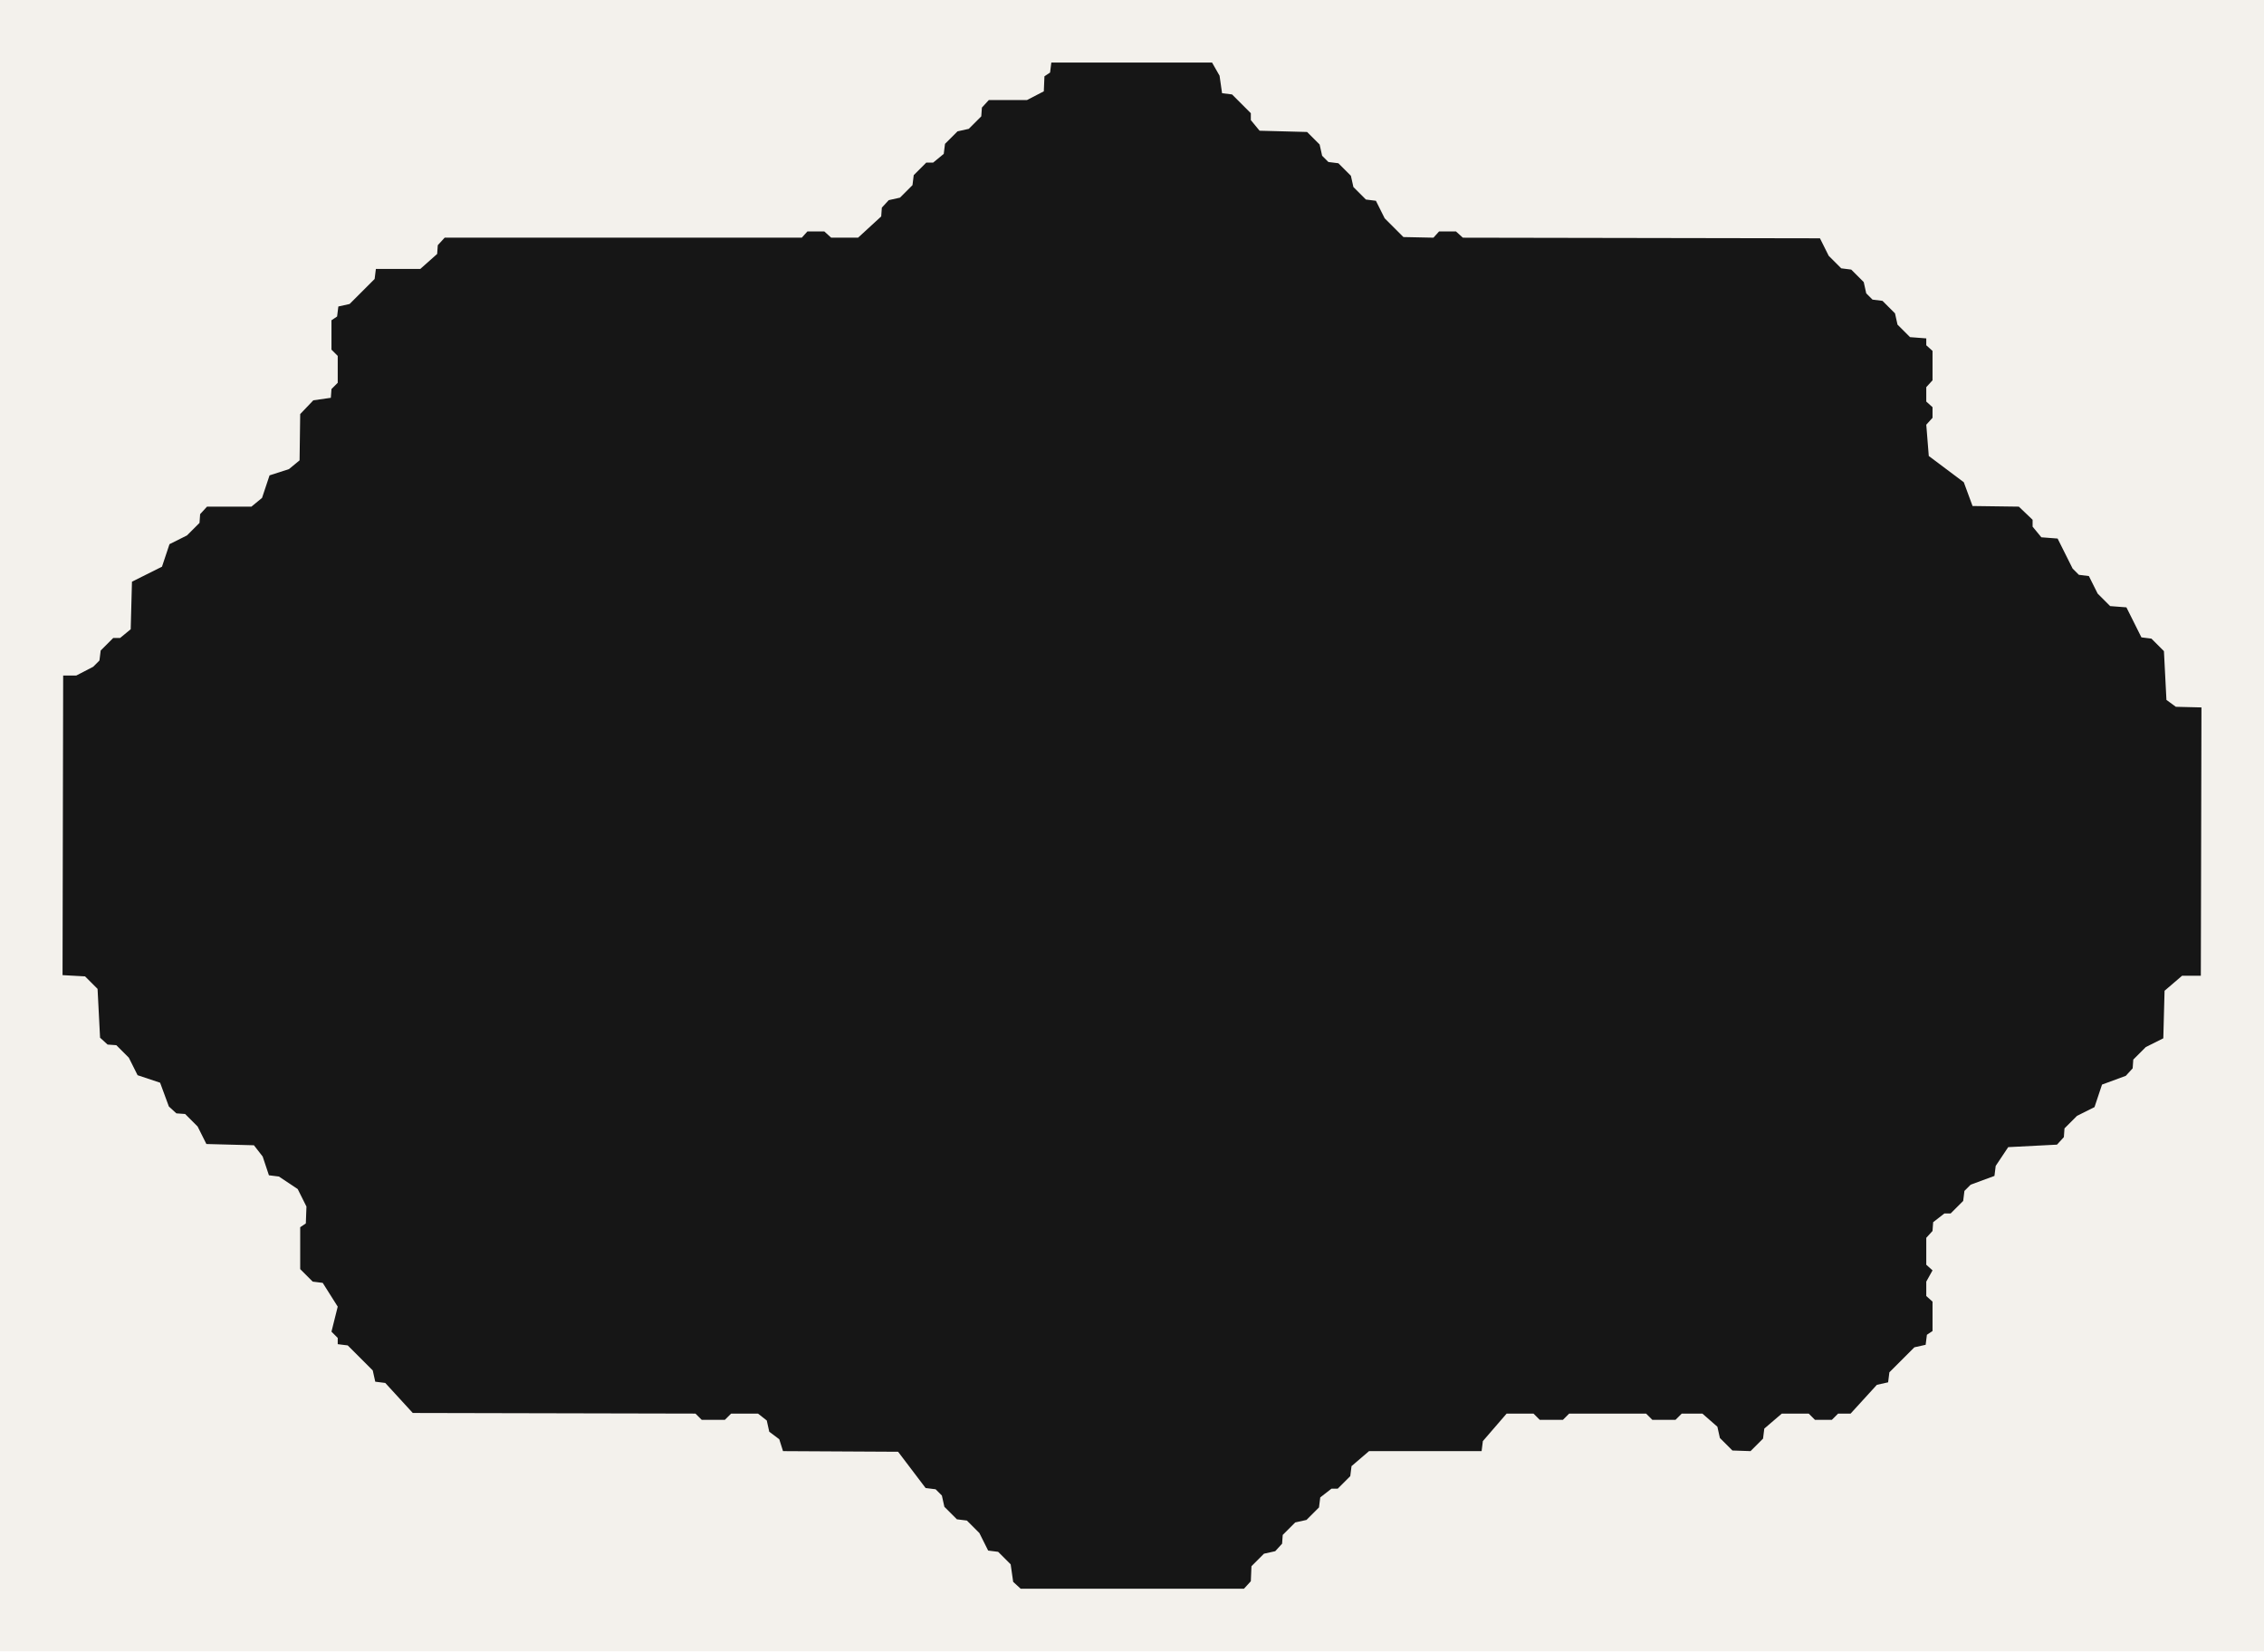
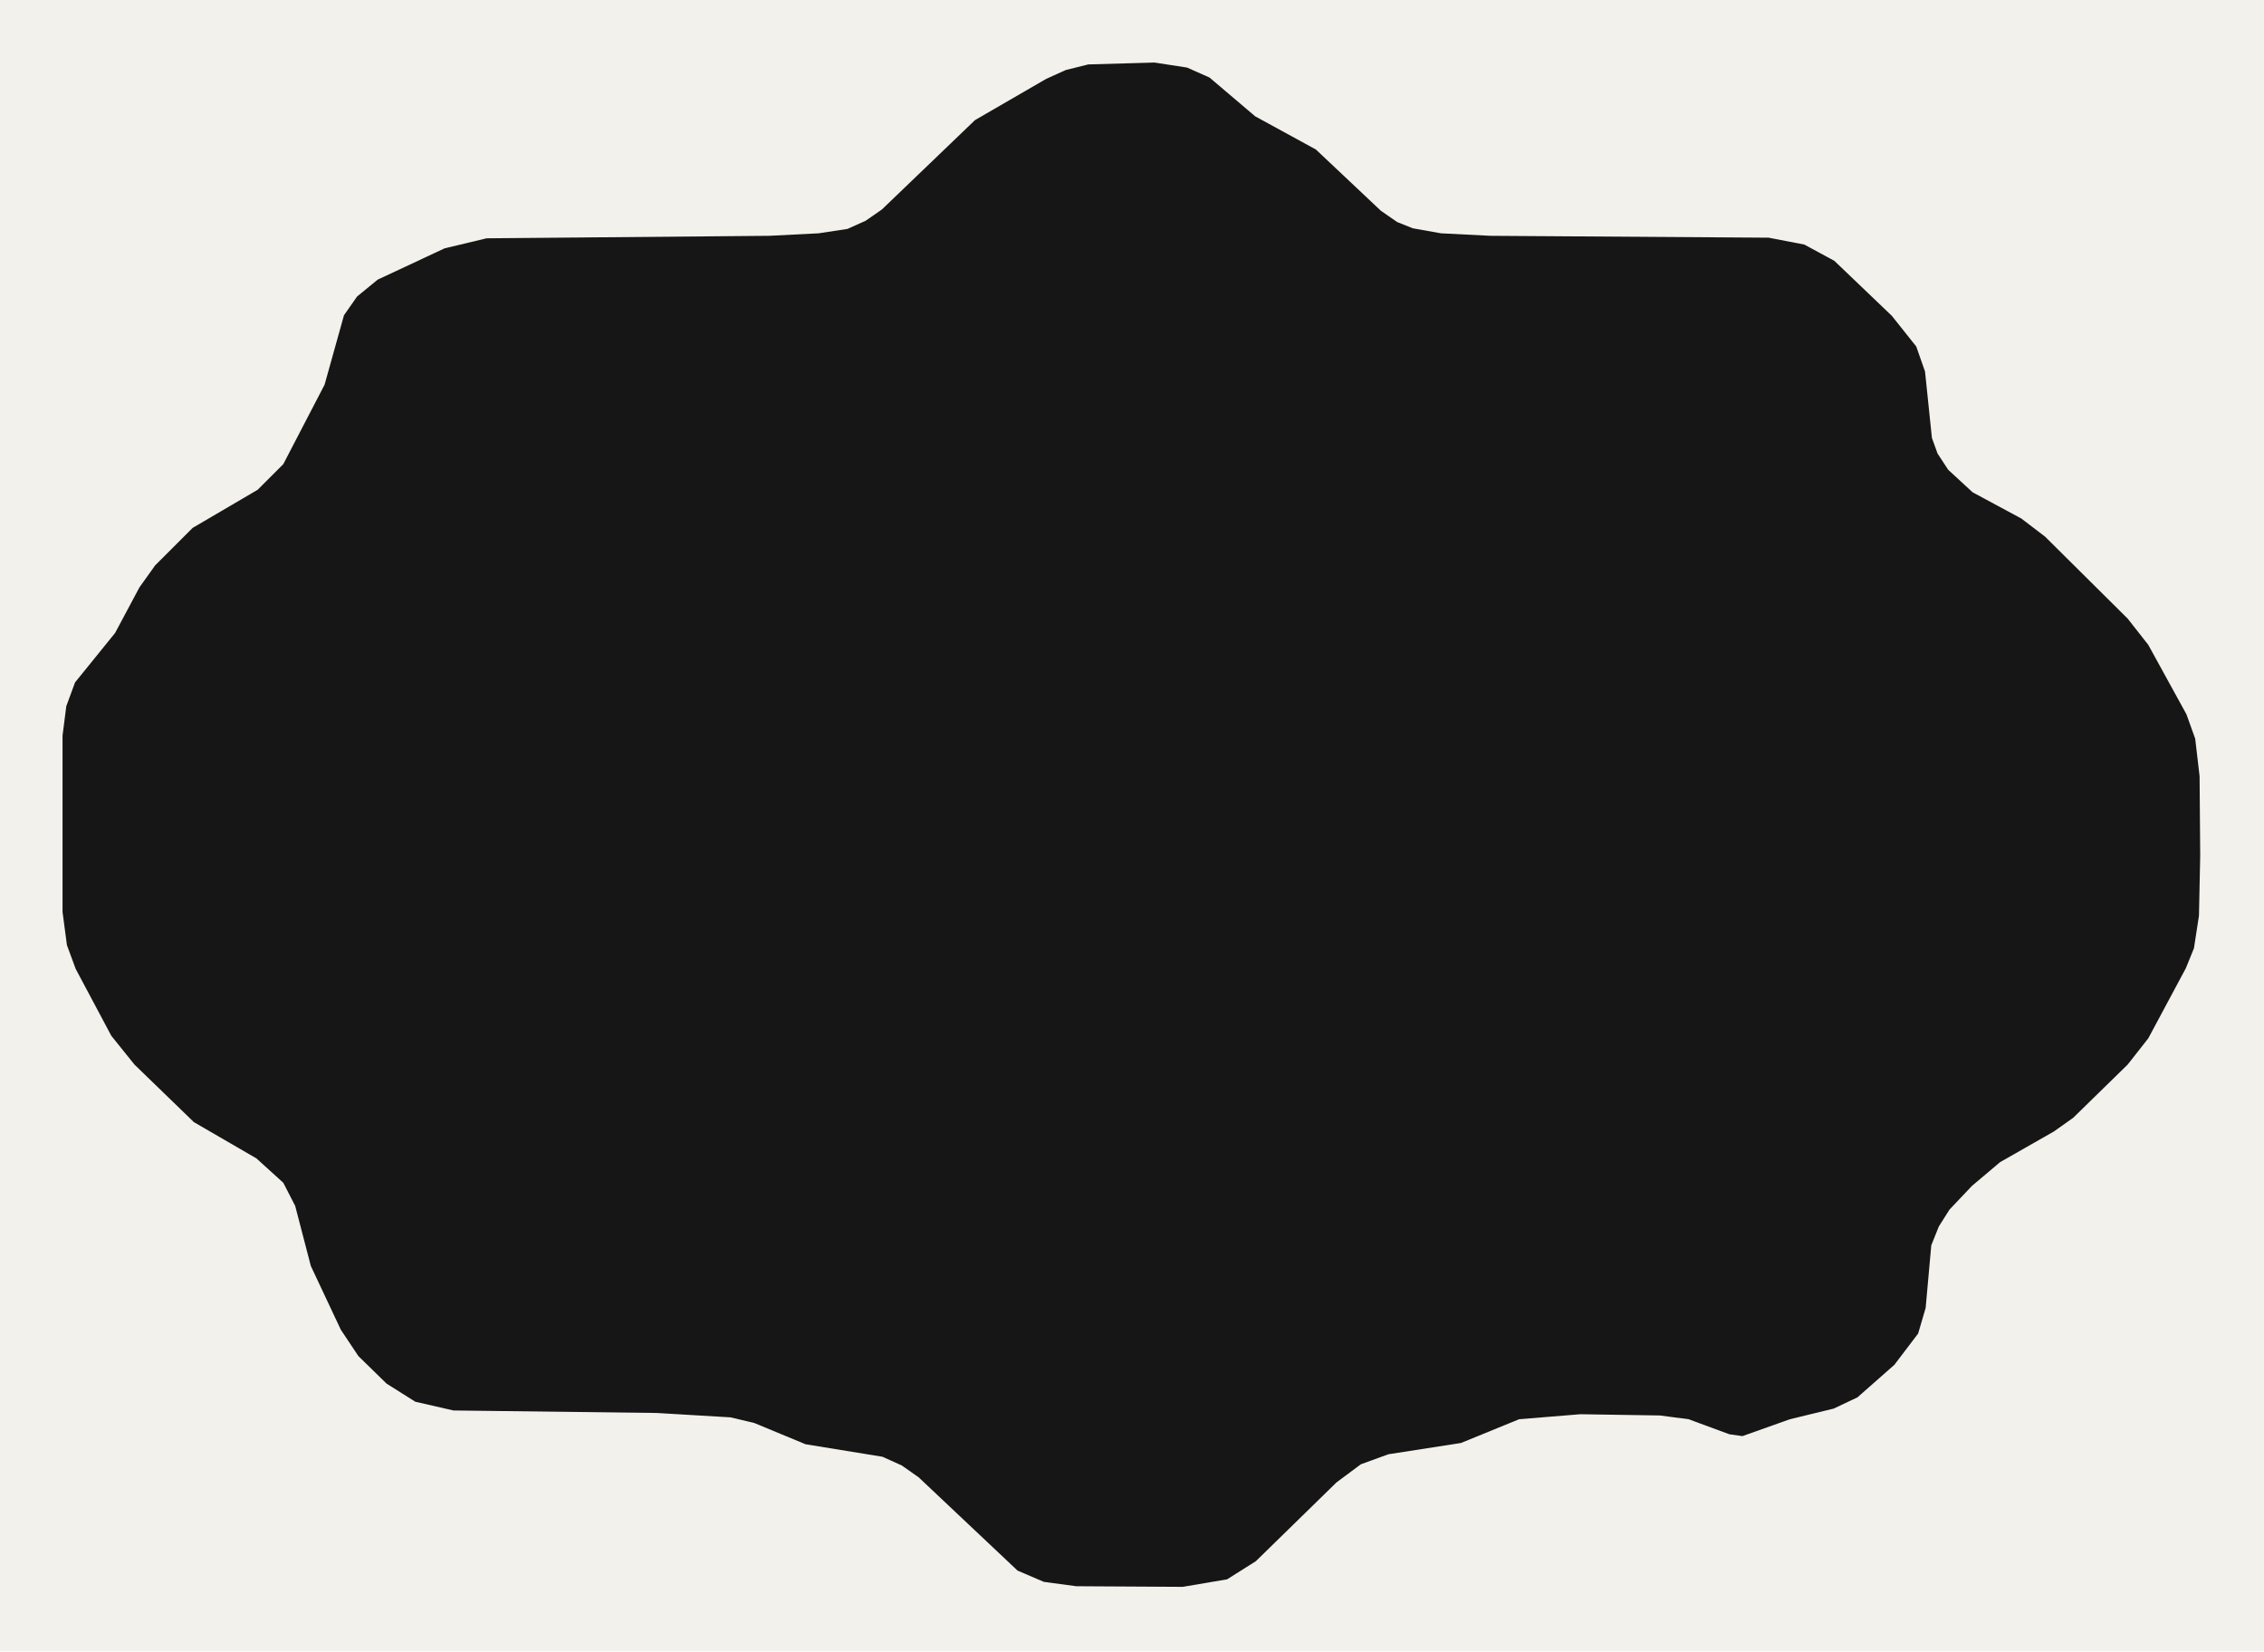
<svg xmlns="http://www.w3.org/2000/svg" viewBox="0 0 362 264" width="362" height="264" role="img">
  <rect width="362" height="264" fill="#f3f1ec" />
-   <path fill="#161616" fill-rule="evenodd" d="M193.8,10L195,12.1L195.4,14.9L197,15.1L200,18.1L200,19.2L201.4,20.9L209,21.1L211,23.1L211.4,24.9L212.4,25.9L214,26.1L216,28.1L216.4,29.9L218.4,31.9L220,32.1L221.4,34.9L224.4,37.9L229.2,38L230.1,37L232.8,37L233.9,38L291,38.1L292.4,40.9L294.4,42.9L296,43.1L298,45.1L298.4,46.9L299.4,47.9L301,48.1L303,50.1L303.4,51.9L305.4,53.9L308,54.1L308,55.2L309,56.1L309,60.8L308,61.9L308,64.2L309,65.1L309,66.8L308,67.9L308.4,72.9L314,77.1L315.4,80.9L322.8,81L325,83.1L325,84.2L326.4,85.9L329,86.1L331.4,90.9L332.4,91.9L334,92.1L335.4,94.9L337.4,96.9L340,97.1L342.4,101.9L344,102.1L346,104.1L346.4,111.9L347.9,113L352,113.1L351.9,156L348.9,156L346.1,158.4L345.9,166L343.1,167.4L341.1,169.4L341,170.8L339.9,172L336.1,173.4L334.9,177L332.1,178.4L330.1,180.4L330,181.8L328.9,183L321.1,183.4L319.1,186.4L318.9,188L315.1,189.4L314.1,190.4L313.9,192L311.9,194L310.9,194L309.1,195.4L309,196.8L308,197.9L308,202.2L309,203.1L308,204.9L308,207.2L309,208.1L309,212.8L308.1,213.4L307.9,215L306.1,215.4L302.1,219.4L301.9,221L300.1,221.4L295.9,226L293.9,226L292.9,227L290.2,227L289.2,226L284.9,226L282.1,228.4L281.9,230L279.9,232L277,231.9L275,229.9L274.6,228.1L272.2,226L268.9,226L267.9,227L264.2,227L263.2,226L250.9,226L249.9,227L246.2,227L245.2,226L240.9,226L237.1,230.4L236.9,232L218.9,232L216.1,234.4L215.9,236L213.9,238L212.9,238L211.1,239.4L210.9,241L208.9,243L207.1,243.4L205.1,245.4L205,246.8L203.9,248L202.1,248.4L200.1,250.4L200,252.8L198.9,254L163.2,254L162,252.9L161.6,250.1L159.6,248.1L158,247.9L156.6,245.1L154.6,243.1L153,242.9L151,240.9L150.6,239.1L149.6,238.1L148,237.9L143.6,232.1L125.2,232L124.6,230.1L123,228.9L122.6,227.1L121.2,226L116.9,226L115.9,227L112.2,227L111.2,226L66,225.9L61.6,221.1L60,220.9L59.6,219.1L55.6,215.1L54,214.9L54,213.9L53,212.9L54,208.9L51.6,205.1L50,204.9L48,202.9L48,196.2L48.9,195.6L49,192.9L47.6,190.1L44.6,188.1L43,187.9L42,184.9L40.6,183.1L33,182.9L31.6,180.1L29.6,178.1L28.2,178L27,176.9L25.6,173.1L22,171.9L20.6,169.1L18.6,167.1L17.2,167L16,165.9L15.6,158.1L13.6,156.1L10,155.9L10.1,108L12.2,108L14.9,106.6L15.9,105.6L16.1,104L18.1,102L19.2,102L20.9,100.6L21.1,93L25.9,90.6L27.1,87L29.9,85.6L31.9,83.6L32,82.2L33.1,81L40.2,81L41.9,79.6L43.1,76L46.2,75L47.9,73.6L48,66.2L50.1,64L52.9,63.6L53,62.2L54,61.2L54,56.9L53,55.9L53,51.2L53.9,50.6L54.1,49L55.9,48.6L59.9,44.6L60.1,43L67.2,43L69.9,40.6L70,39.2L71.1,38L128.2,38L129.1,37L131.8,37L132.9,38L137.2,38L140.9,34.6L141,33.2L142.1,32L143.9,31.6L145.9,29.6L146.1,28L148.1,26L149.2,26L150.9,24.6L151.1,23L153.1,21L154.9,20.6L156.9,18.6L157,17.2L158.1,16L164.2,16L166.9,14.6L167,12.2L167.9,11.6L168.1,10Z" />
+   <path fill="#161616" fill-rule="evenodd" d="M189.8,10.8L193.4,12.4L200.7,18.6L210.4,23.9L220.8,33.7L223.4,35.5L225.9,36.5L230.4,37.3L238.3,37.7L282.8,38L288.5,39.1L293.3,41.7L302.5,50.5L306.4,55.4L307.8,59.4L308.9,70L309.8,72.5L311.5,75.1L315.4,78.7L323.2,82.9L327,85.8L340.2,98.9L343.5,103.1L349.6,114.2L351,118.1L351.7,124.1L351.8,136.8L351.6,146.4L350.8,151.6L349.5,154.8L343.5,166L340.2,170.2L331.5,178.7L328.4,180.9L319.8,185.8L315.3,189.6L311.7,193.4L310,196.1L308.8,199.1L307.9,209.1L306.7,213.2L302.9,218.2L297,223.4L293.2,225.2L286.2,226.9L278.6,229.6L276.5,229.3L270,226.9L265.4,226.3L252.7,226.1L242.9,226.9L233.6,230.7L222,232.5L217.6,234.1L213.7,237L200.8,249.6L196.2,252.5L189.1,253.7L172.1,253.6L166.9,252.9L162.7,251.1L146.9,236.2L144.2,234.3L141.1,232.9L128.8,230.9L120.6,227.5L116.8,226.6L105,225.9L72.5,225.5L66.4,224.1L61.8,221.2L57.3,216.8L54.5,212.6L49.7,202.4L47.2,192.8L45.3,189.1L41,185.2L31,179.4L21.5,170.2L17.8,165.6L12.1,154.9L10.7,151.1L10,145.8L10,117.6L10.6,112.9L12,109.1L18.4,101.2L22.3,93.9L24.8,90.4L30.8,84.4L41.2,78.3L45.3,74.2L51.9,61.5L55,50.4L57.1,47.4L60.4,44.7L71.1,39.7L77.8,38.1L123,37.7L130.9,37.3L135.5,36.6L138.4,35.3L141,33.5L155.9,19.2L167.3,12.6L170.4,11.2L174,10.3L184.6,10Z" />
</svg>
